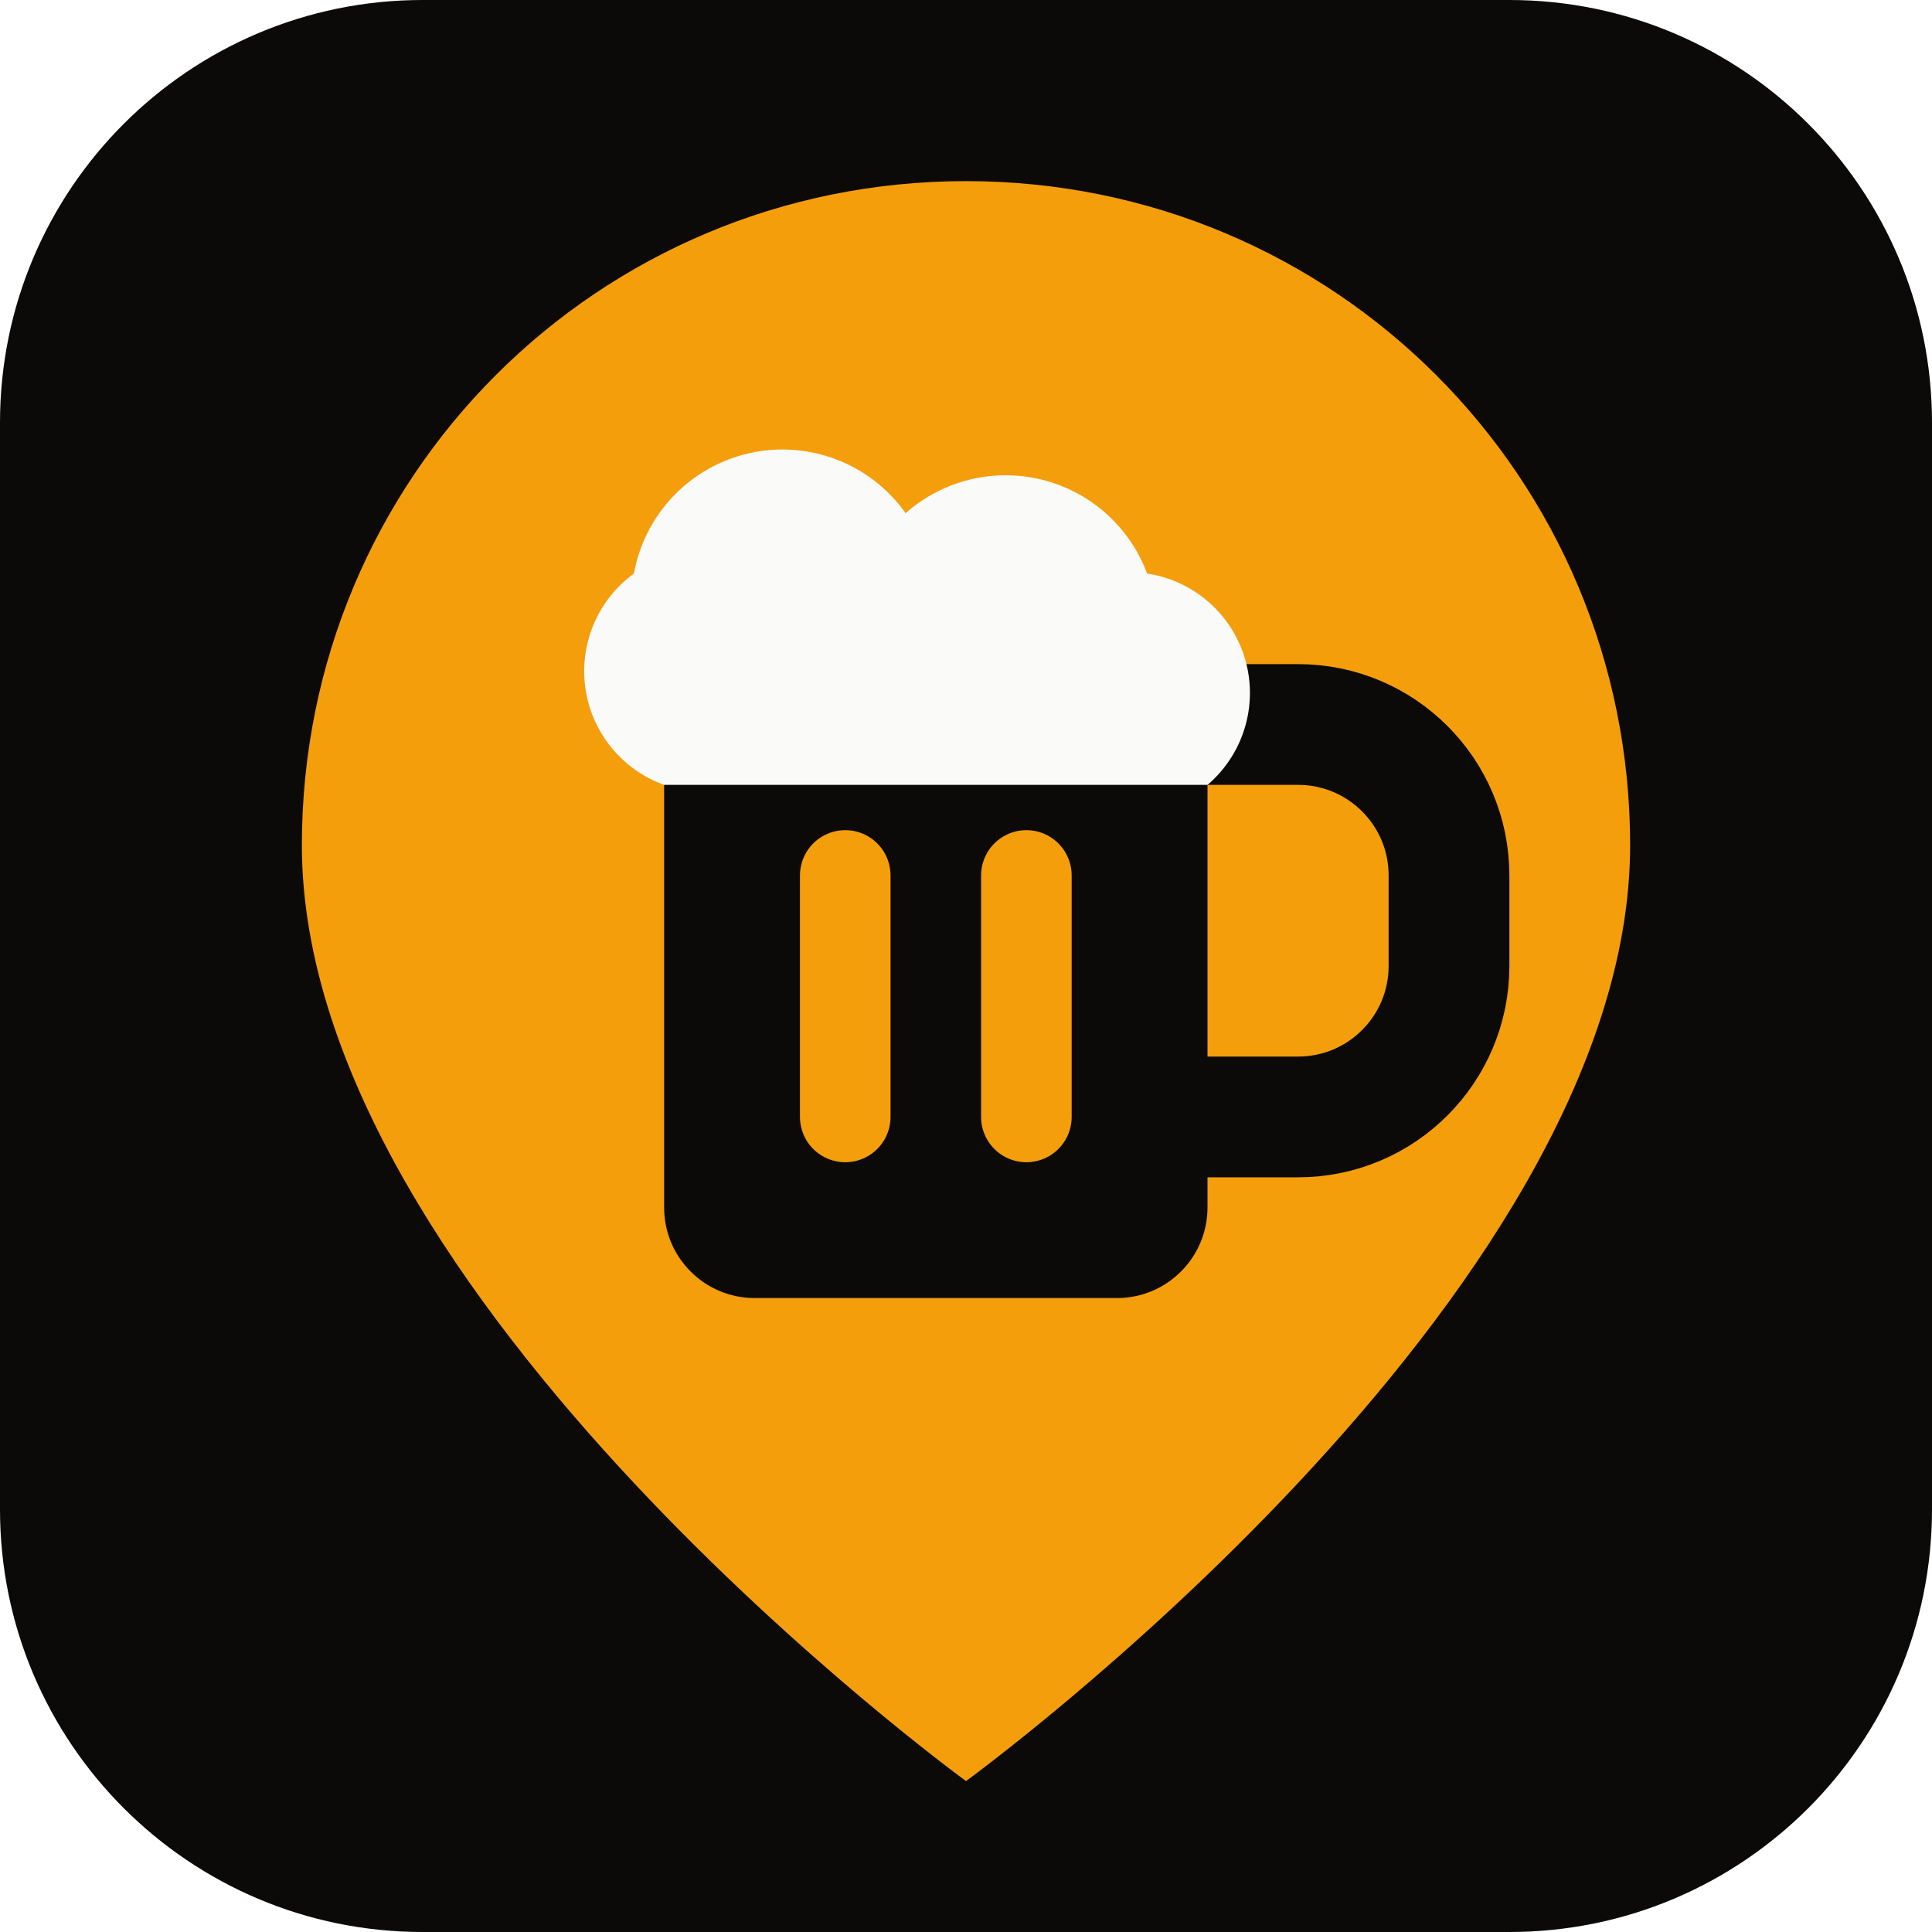
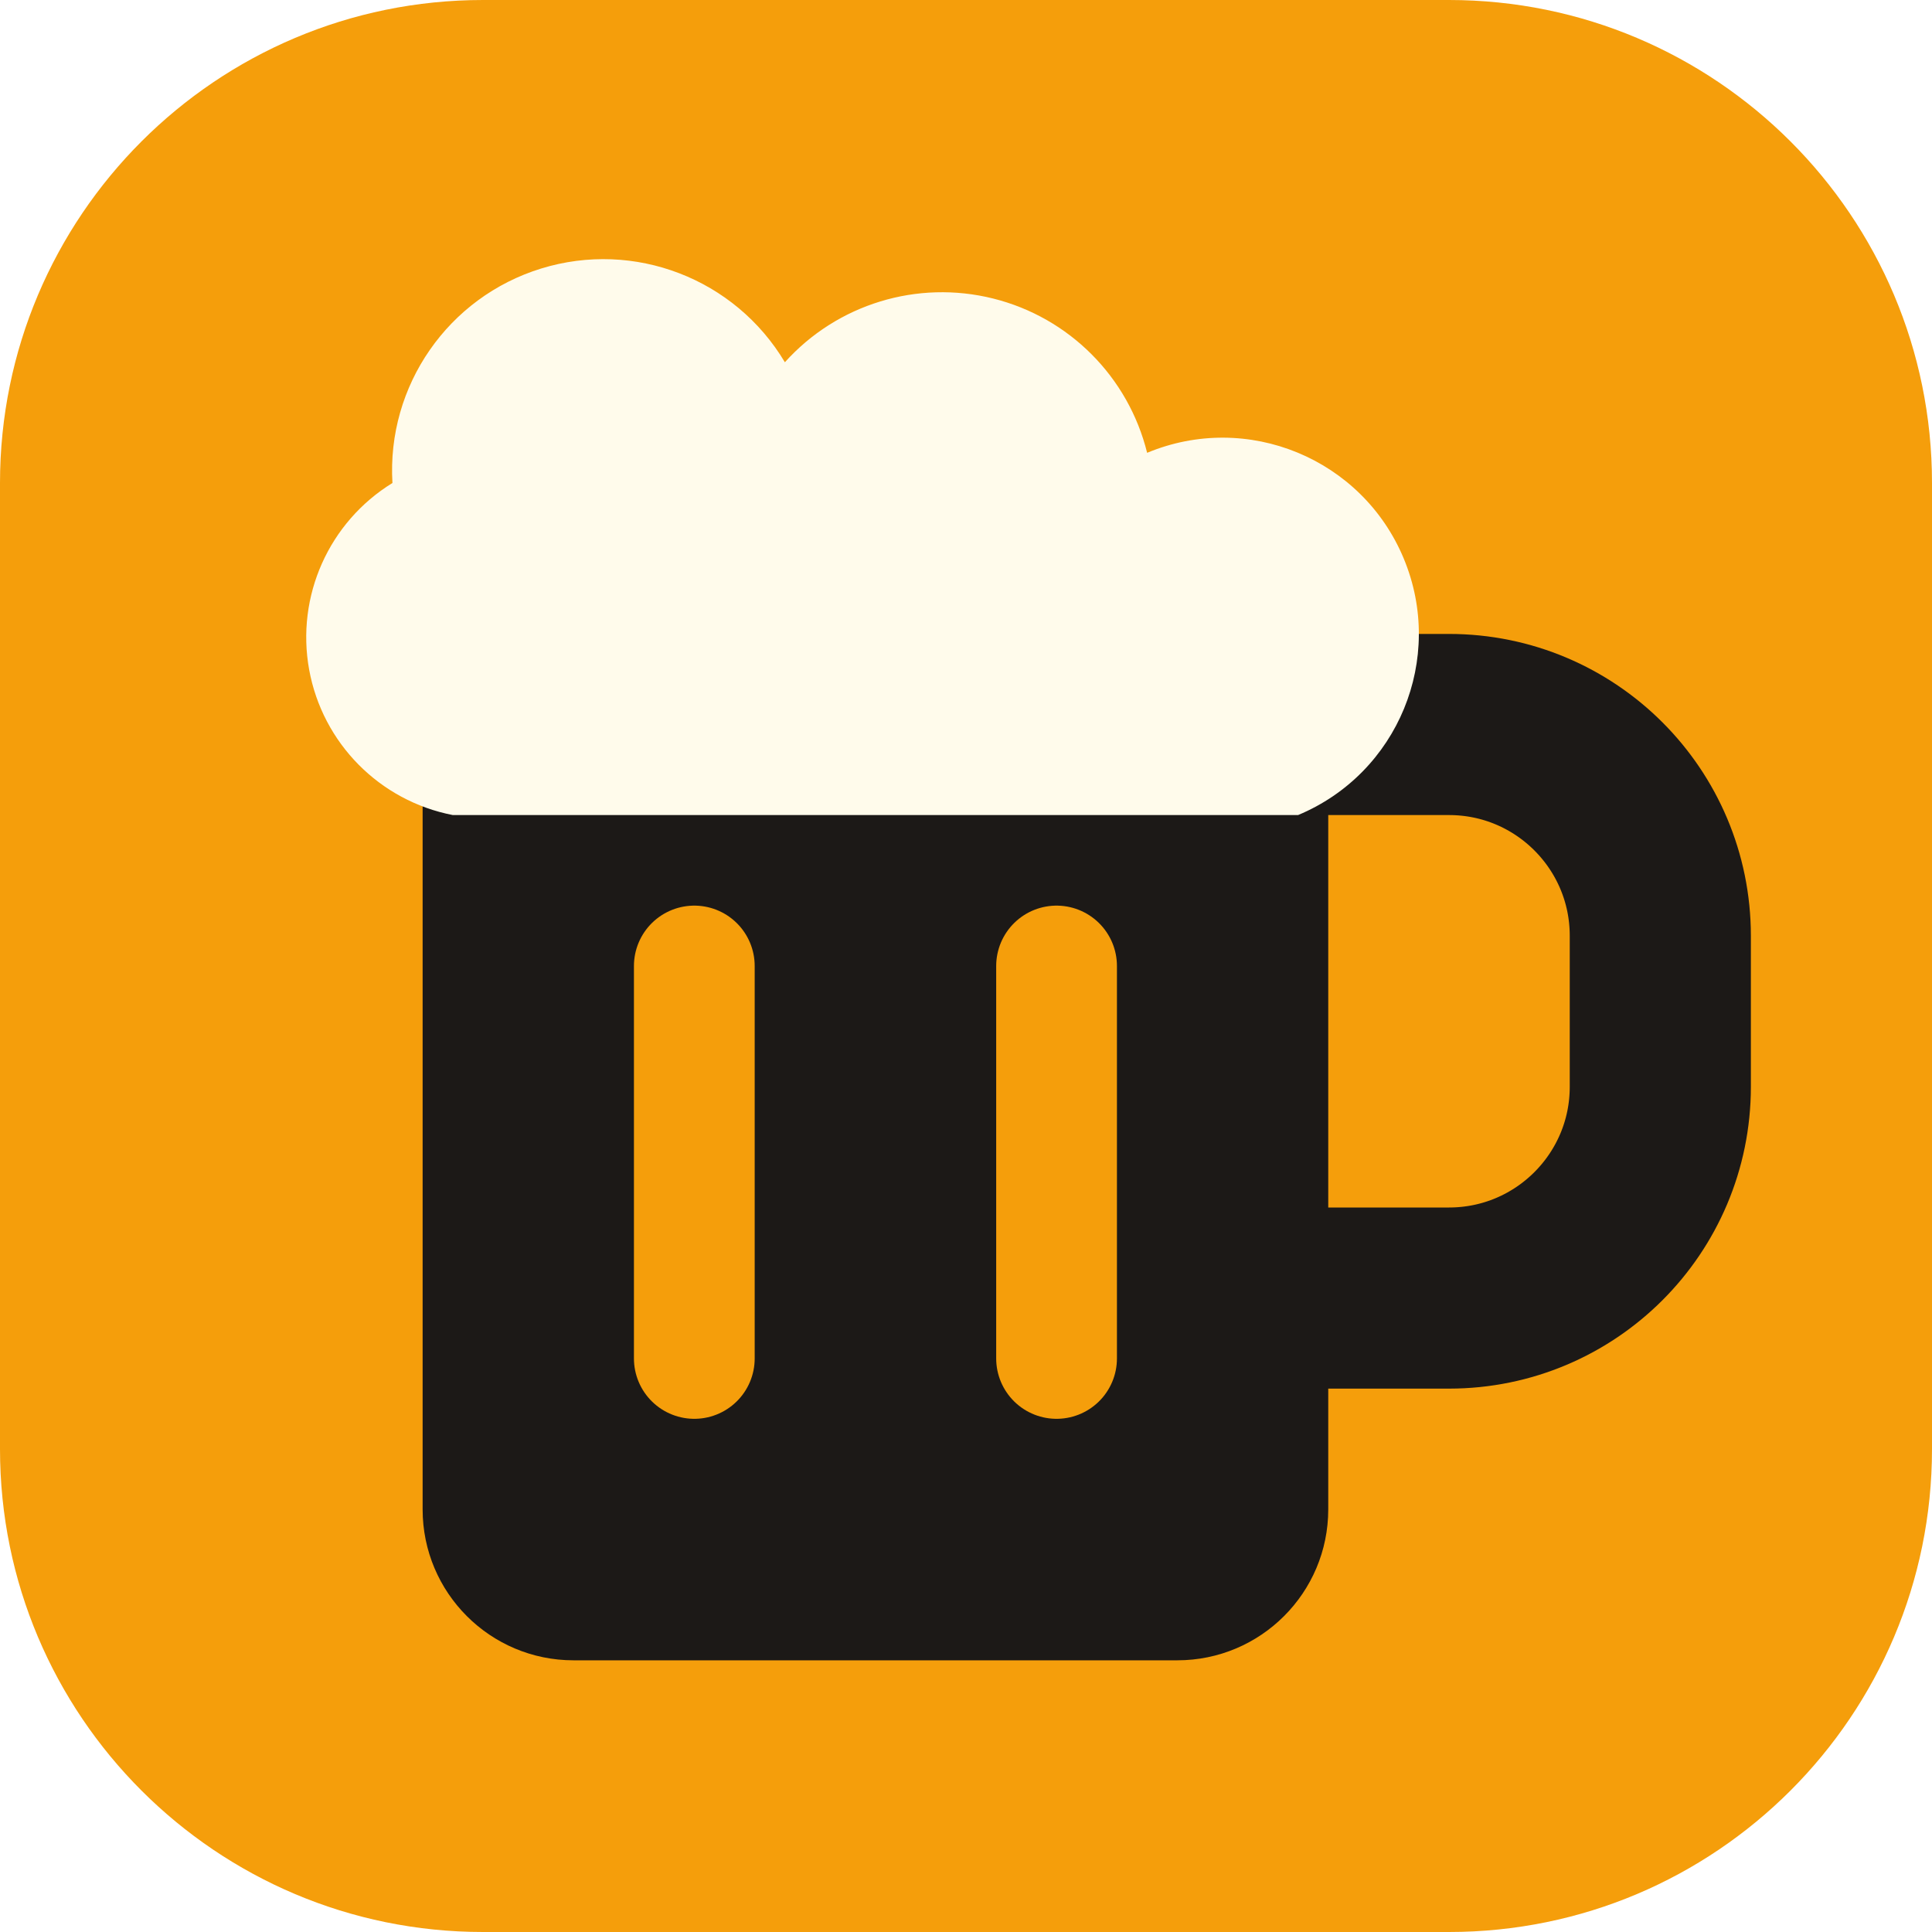
<svg xmlns="http://www.w3.org/2000/svg" viewBox="0 0 64 64">
-   <rect width="64" height="64" rx="14" fill="#0c0a09" />
-   <path d="M32 6c-12.2 0-22 9.8-22 22 0 15 22 31 22 31s22-16 22-31C54 15.8 44.2 6 32 6Z" fill="#f59e0b" />
-   <path d="M39 24h4a5 5 0 0 1 5 5v3a5 5 0 0 1-5 5h-4" fill="none" stroke="#0c0a09" stroke-width="4" />
-   <path d="M22 23h18v17a3 3 0 0 1-3 3H25a3 3 0 0 1-3-3Z" fill="#0c0a09" />
-   <path d="M28 29v8m6-8v8" stroke="#f59e0b" stroke-width="3" stroke-linecap="round" />
-   <path d="M22 26a4 4 0 0 1-1-7 5 5 0 0 1 9-2 5 5 0 0 1 8 2 4 4 0 0 1 2 7Z" fill="#fafaf9" />
+   <rect width="64" height="64" rx="16" fill="#f59e0b" />
+   <path d="M43 24h5a7 7 0 0 1 7 7v5a7 7 0 0 1-7 7h-5" fill="none" stroke="#1c1917" stroke-width="6" />
+   <path d="M14 23h30v27a5 5 0 0 1-5 5H19a5 5 0 0 1-5-5Z" fill="#1c1917" />
+   <path d="M23 32v13m12-13v13" stroke="#f59e0b" stroke-width="4" stroke-linecap="round" />
+   <path d="M15 27a6 6 0 0 1-2-11 7 7 0 0 1 13-4 7 7 0 0 1 12 3 6 6 0 0 1 5 12Z" fill="#fffbeb" />
</svg>
